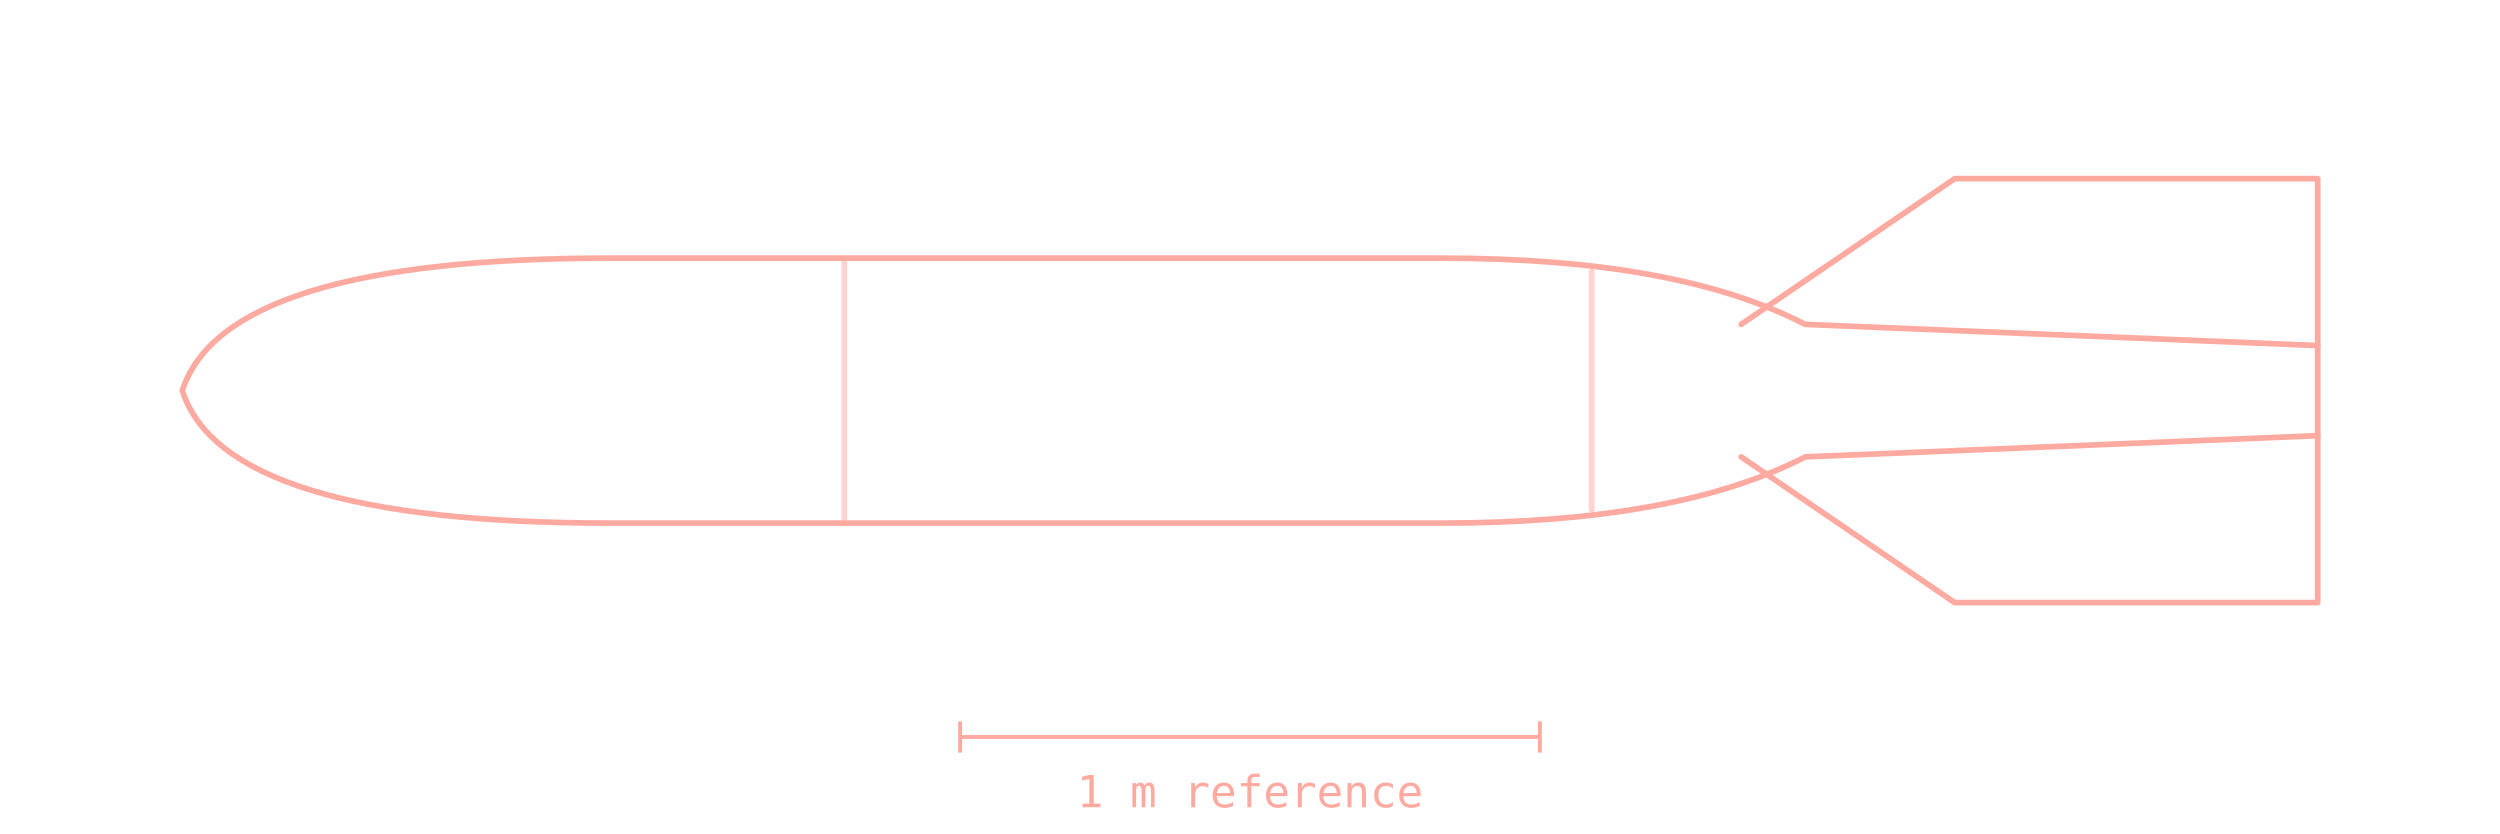
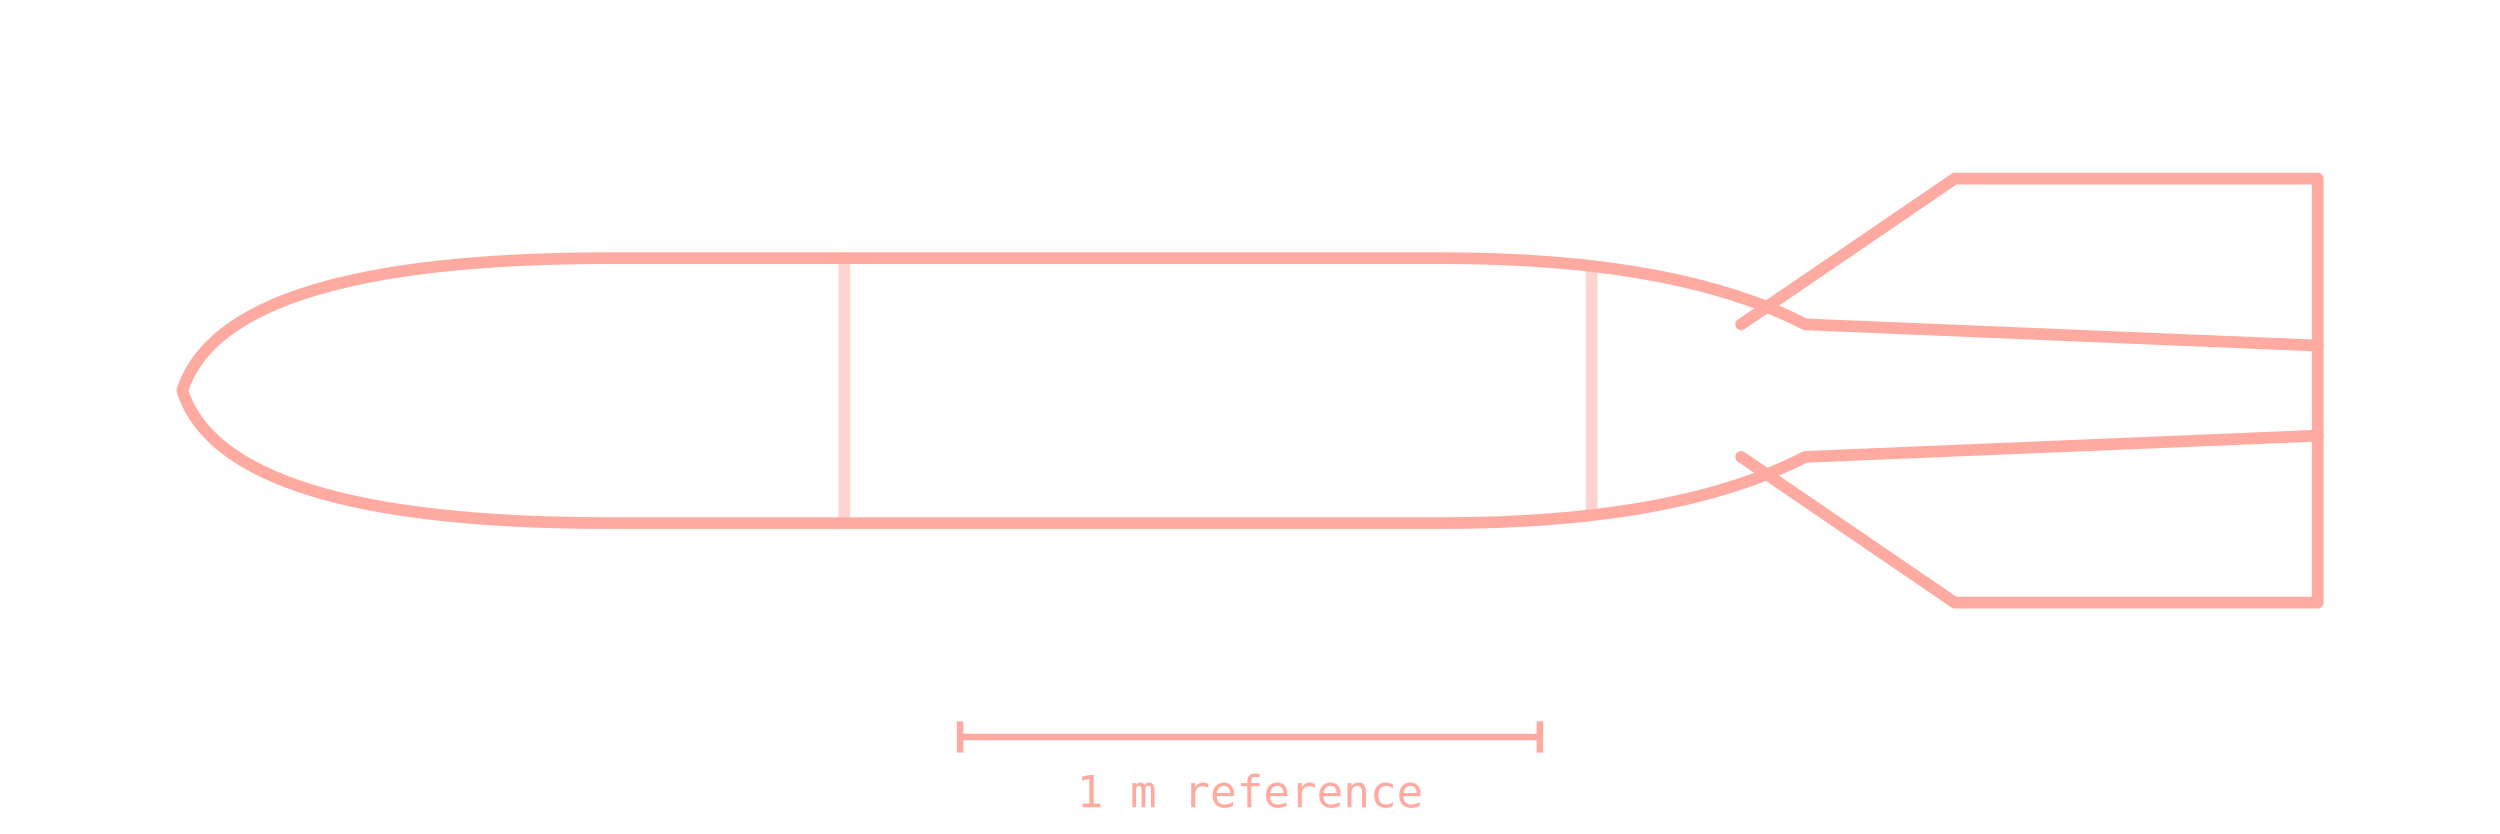
<svg xmlns="http://www.w3.org/2000/svg" width="960" height="320" viewBox="0 0 960 320" role="img" aria-label="B83-1 complete gravity bomb exterior outline">
-   <g fill="none" stroke="#ffaaa1" stroke-width="2.2" stroke-linecap="round" stroke-linejoin="round">
+   <g fill="none" stroke="#ffaaa1" stroke-width="4.5" stroke-linecap="round" stroke-linejoin="round">
    <path d="M 70 150 Q 86.4 99.13 234 99.13 L 553.8 99.13 Q 644 99.13 693.2 124.56 L 890 132.7 L 890 167.3 L 693.2 175.44 Q 644 200.87 553.8 200.87 L 234 200.87 Q 86.4 200.87 70 150 Z" />
    <path d="M 668.6 124.56 L 750.6 68.6 L 890 68.6 L 890 132.7 M 668.6 175.44 L 750.6 231.4 L 890 231.4 L 890 167.3" />
    <path d="M 324.2 99.13 L 324.2 200.87 M 611.2 104.21 L 611.2 195.79" opacity=".5" />
  </g>
-   <path d="M 368.68 283 H 591.32 M 368.68 277 V 289 M 591.32 277 V 289" fill="none" stroke="#ffaaa1" stroke-width="1.5" />
+   <path d="M 368.68 283 H 591.32 M 368.68 277 V 289 M 591.32 277 V 289" fill="none" stroke="#ffaaa1" stroke-width="2.5" />
  <text x="480" y="310" text-anchor="middle" fill="#ffaaa1" font-family="monospace" font-size="17">1 m reference</text>
</svg>
